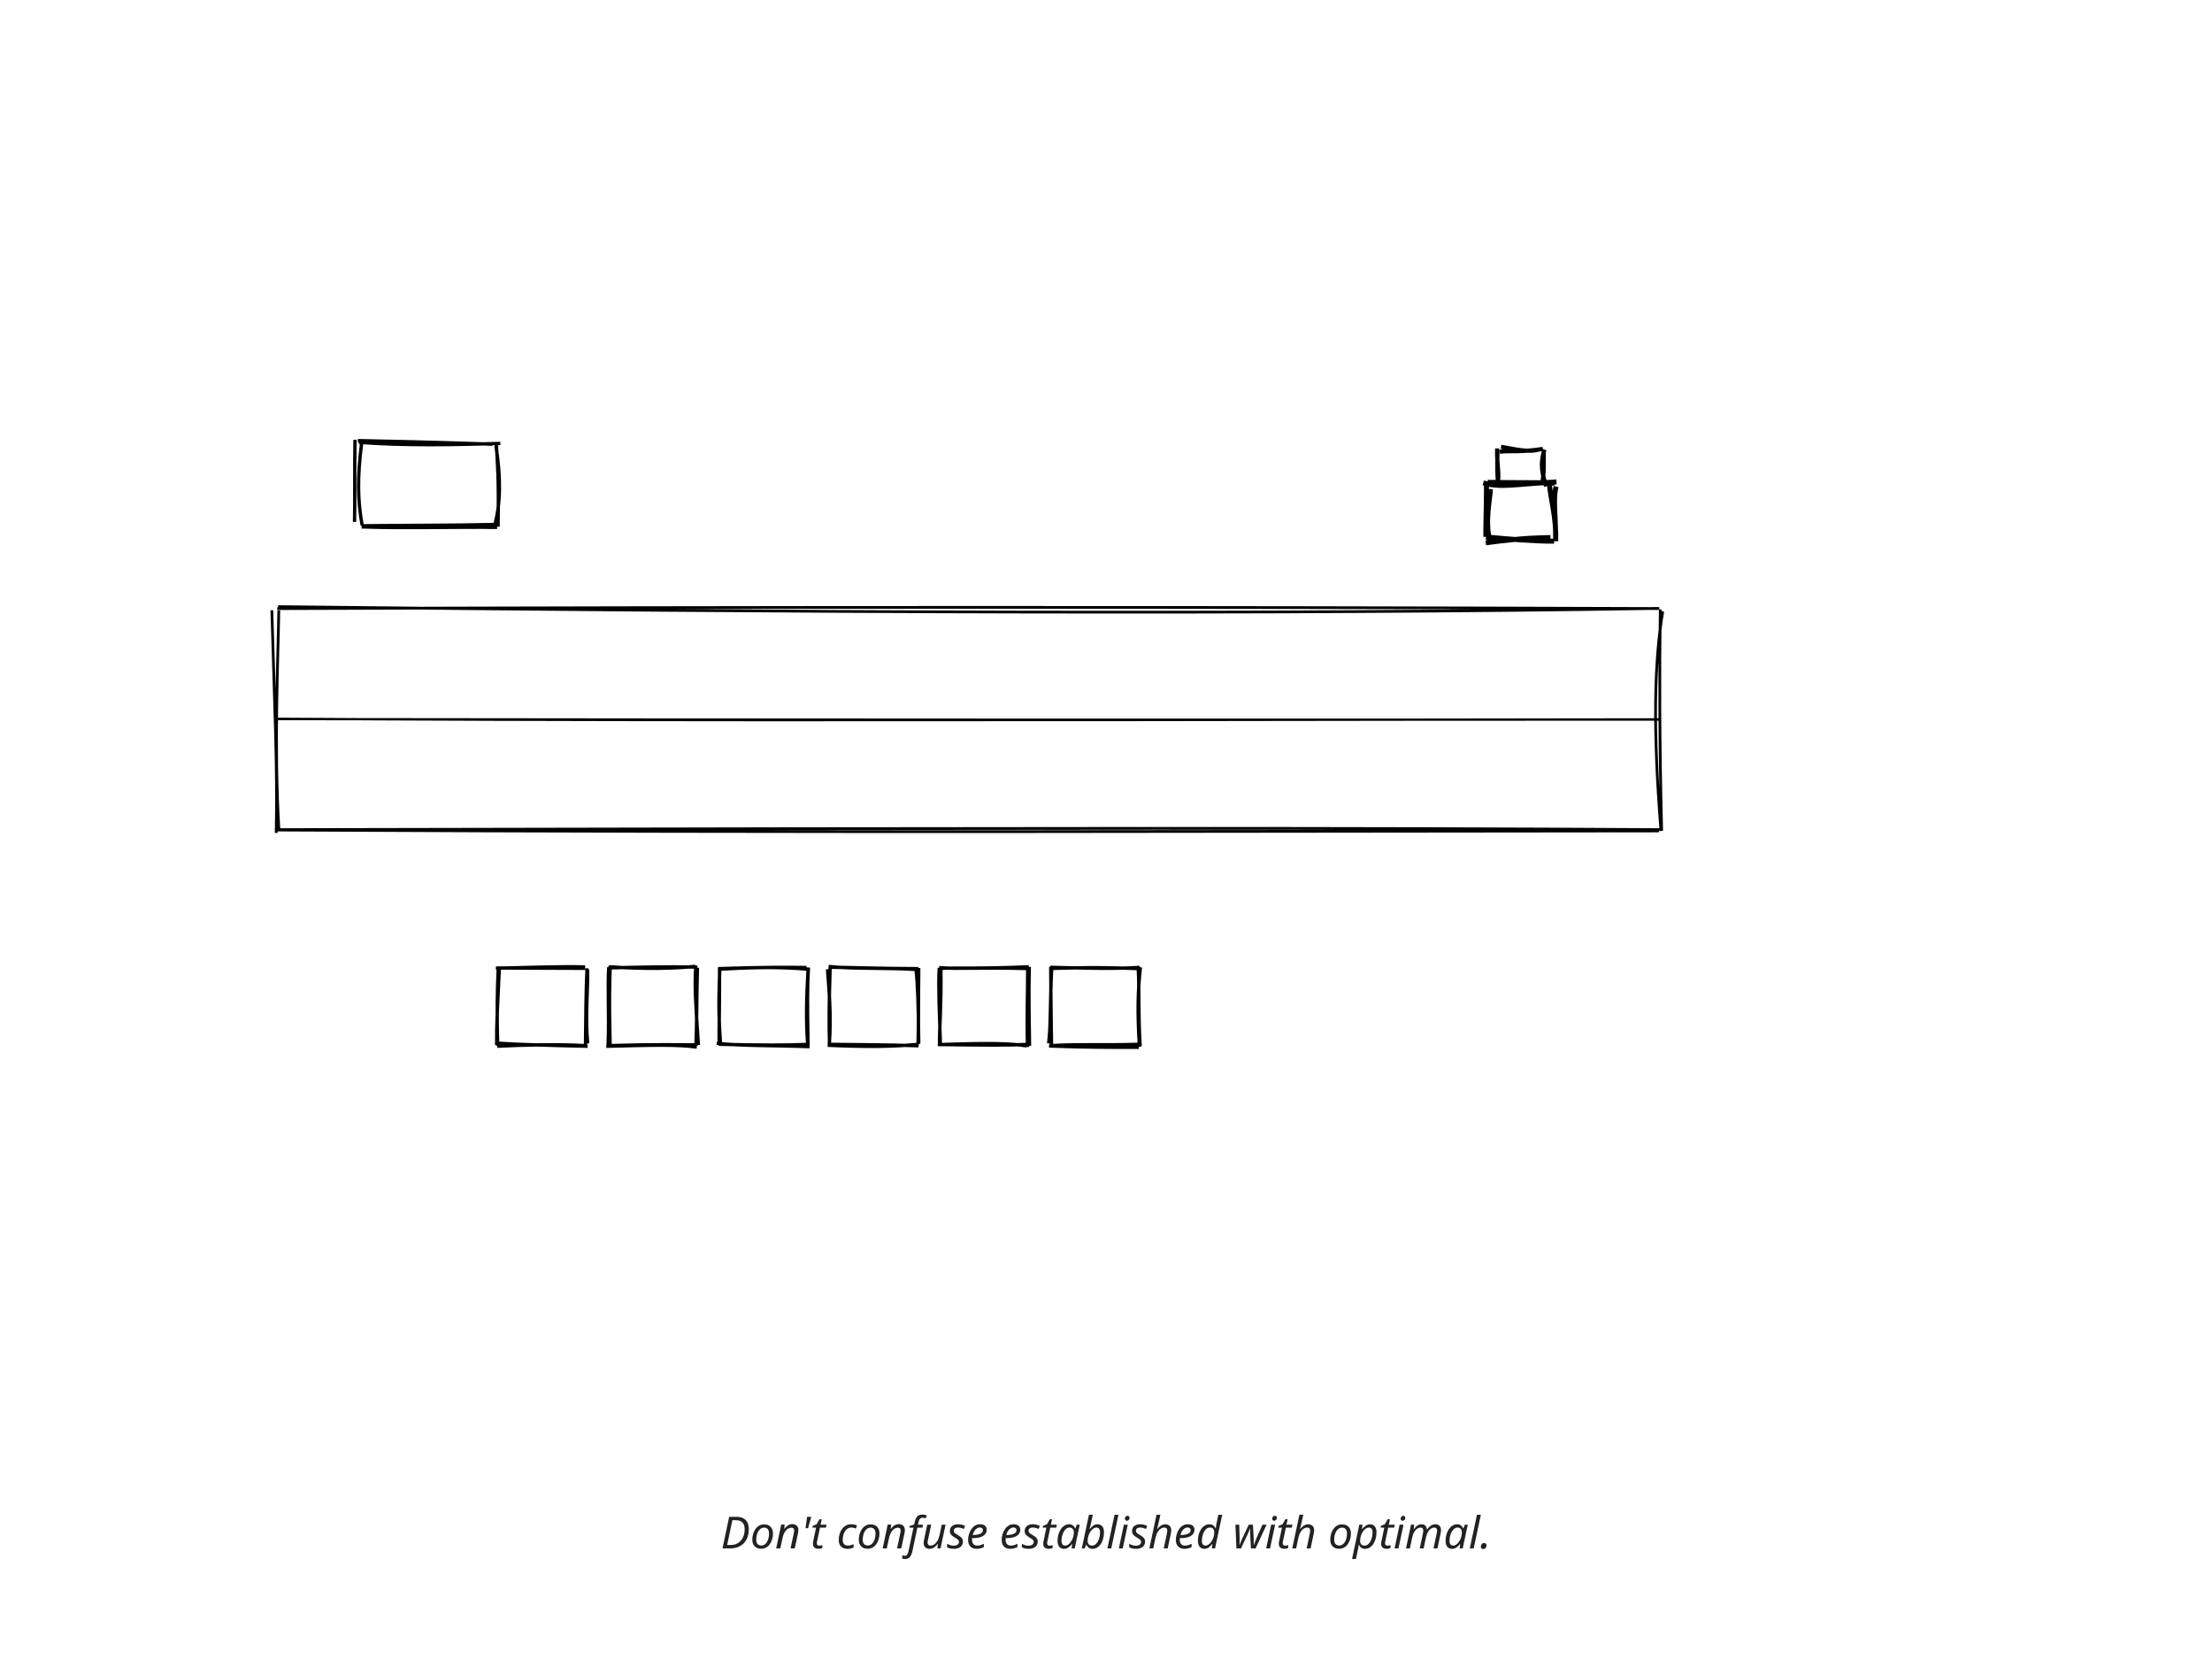
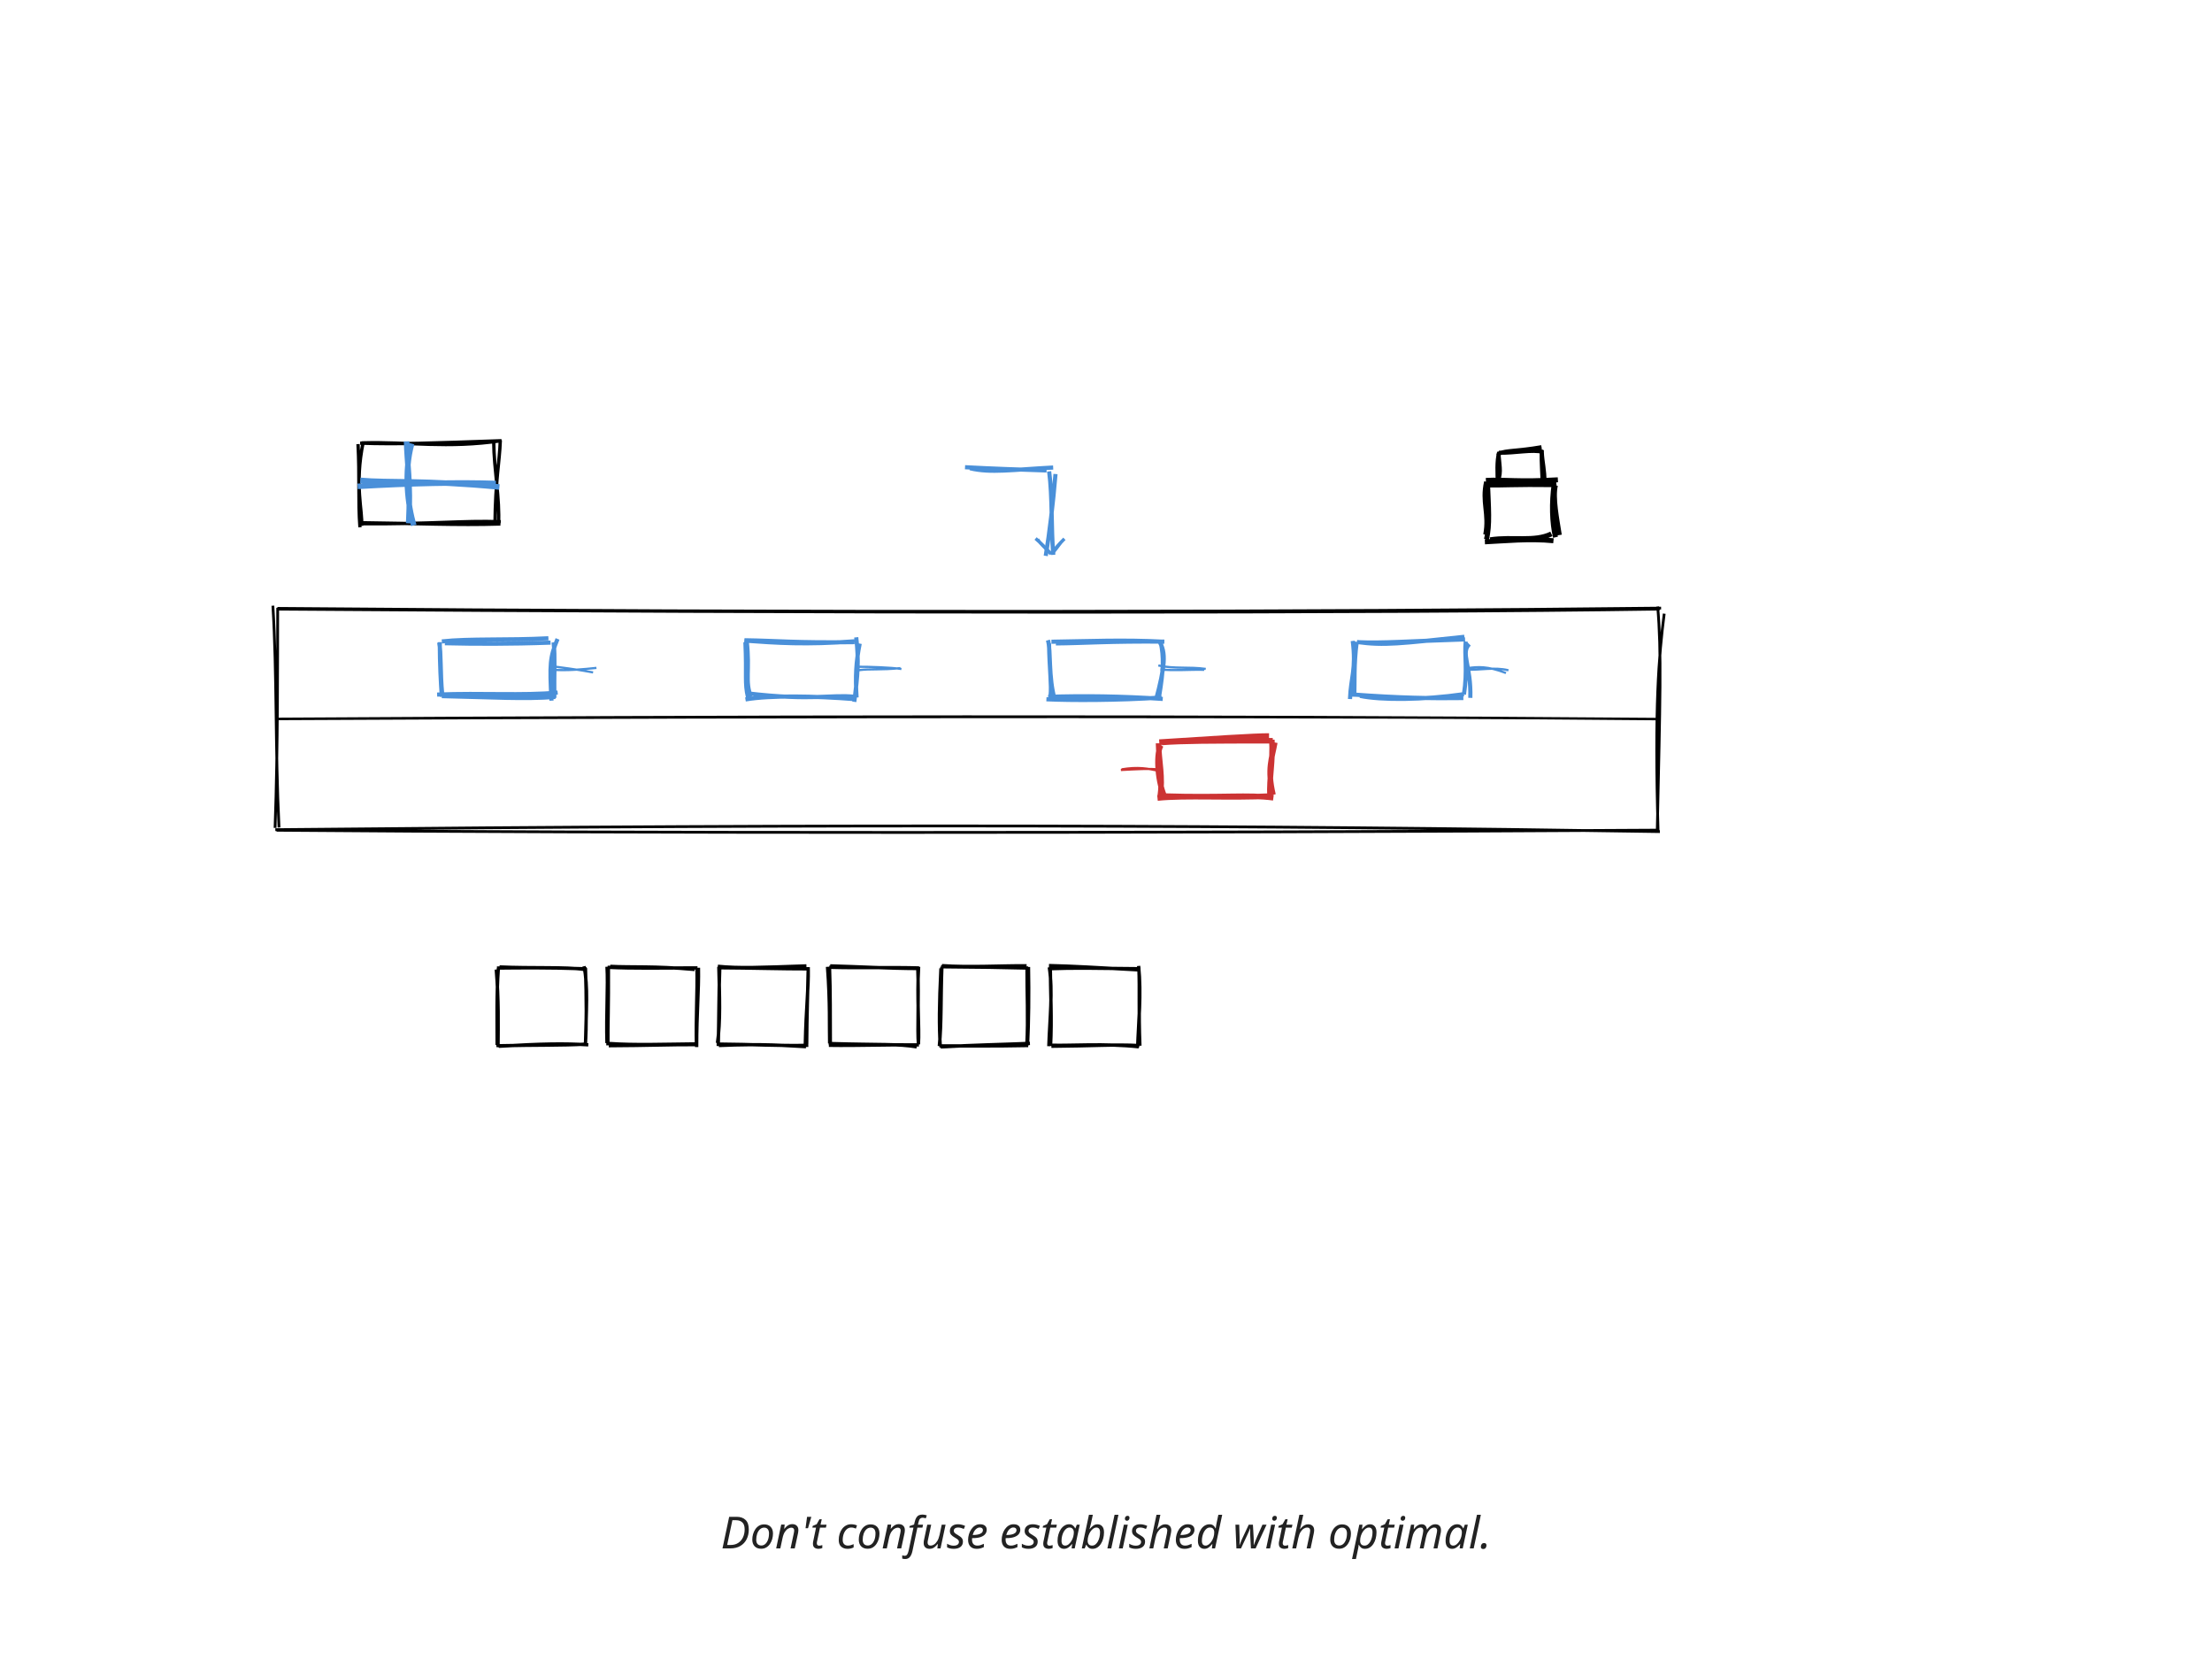
<svg xmlns="http://www.w3.org/2000/svg" width="800" height="600" viewBox="0 0 800 600">
  <rect width="800" height="600" fill="#FFFFFF" />
  <g>
-     <path d="M100.583 219.4 C282.175 221.503, 465.418 222.3, 599.553 220.038 M100.26 220.111 C266.481 219.531, 433.423 219.495, 600.11 220.086 M601.362 221.12 C598.333 239.071, 597.718 263.319, 600.72 300.546 M600.464 220.406 C600.17 243.418, 600.16 267.448, 600.959 300.426 M599.944 300.521 C449.866 300.591, 299.374 301.213, 100.315 300.19 M600.164 300.048 C492.467 299.396, 384.569 299.462, 100.083 300.049 M99.893 301.242 C100.441 277.835, 99.183 252.38, 98.315 220.705 M100.871 300.075 C99.063 269.59, 100.58 238.337, 100.831 220.758" stroke="#000000" stroke-width="1" fill="none" />
+     <path d="M100.342 220.024 C290.638 221.675, 481.539 221.302, 600.76 219.928 M100.054 220.302 C299.565 221.78, 499.441 221.8, 600.251 220.288 M601.885 221.941 C599.956 237.144, 598.326 255.495, 599.67 300.721 M599.521 219.332 C600.958 235.7, 600.396 253.352, 599.377 299.87 M600.318 300.762 C453.971 298.417, 309.215 297.974, 99.572 300.059 M600.13 300.226 C412.588 301.353, 224.86 301.32, 100.024 300.271 M100.908 299.269 C99.497 270.449, 100.209 243.417, 98.692 219.057 M99.481 299.421 C100.547 269.11, 100.359 239.2, 100.432 219.845" stroke="#000000" stroke-width="1" fill="none" />
  </g>
  <g>
-     <path d="M100.205 260.073 C278.534 260.307, 456.62 260.329, 600.241 260.244 M99.894 259.947 C200.869 260.561, 302.188 260.635, 599.911 260.16" stroke="#000000" stroke-width="0.8" fill="none" />
+     <path d="M99.883 259.962 C266.202 258.977, 431.506 258.677, 599.637 260.024 M100.061 260.068 C298.311 259.038, 496.797 259.088, 599.937 260.111" stroke="#000000" stroke-width="0.8" fill="none" />
  </g>
  <g>
-     <path d="M159.145 230.106 C173.6 230.133, 187.877 232.423, 200.349 230.093 M159.74 232.427 C175.226 231.958, 189.246 231.428, 199.839 232.712 M200.428 233.48 C198.48 238.127, 198.893 241.707, 201.395 250.26 M200.204 232.829 C200.085 238.998, 199.352 246.55, 199.001 252.96 M199.246 253.224 C191.141 253.483, 179.191 252.083, 160.157 253.872 M200.466 251.366 C188.235 252, 175.809 252.262, 160.843 252.635 M159.141 250.686 C160.6 244.796, 158.207 236.67, 161.734 233.039 M159.006 251.911 C160.798 246.36, 160.516 239.265, 160.475 232.358" stroke="undefined" stroke-width="1.5" fill="none" />
+     <path d="M159.804 231.986 C169.71 230.888, 183.551 231.613, 198.339 230.84 M160.894 232.625 C171.727 232.883, 184.399 232.948, 199.117 232.406 M201.641 231.072 C198.866 237.85, 198.753 239.997, 199.459 253.405 M200.23 232.316 C200.811 237.725, 200.356 243.715, 200.476 252.432 M201.686 250.473 C189.158 251.649, 174.31 250.547, 158.088 251.204 M200.856 252.057 C189.302 252.905, 178.733 252.174, 159.78 251.758 M159.921 250.933 C159.179 243.532, 159.582 235.967, 158.833 232.398 M159.796 252.003 C159.402 246.412, 159.096 240.784, 159.043 232.243" stroke="#4A90D9" stroke-width="1.5" fill="none" />
  </g>
  <g>
-     <path d="M198.682 241.356 C204.651 242.579, 209.726 243.123, 214.442 242.815 M200.357 241.532 C203.607 241.314, 206.164 242.392, 214.388 241.287" stroke="undefined" stroke-width="0.8" fill="none" />
+     <path d="M199.14 240.887 C203.72 241.539, 206.734 241.78, 214.503 243.19 M199.29 242.222 C205.581 242.629, 211.051 242.042, 215.712 241.551" stroke="#4A90D9" stroke-width="0.8" fill="none" />
  </g>
  <g>
-     <path d="M269.578 230.036 C278.231 232.513, 288.147 232.373, 309.471 233.519 M270.541 232.171 C284.363 231.458, 298.094 232.97, 310.14 231.945 M308.958 230.225 C310.467 235.48, 310.268 243.169, 311.391 251.238 M309.754 231.682 C309.258 237.559, 310.349 243.625, 310.088 252.814 M309.958 253.083 C299.413 250.354, 285.902 250.683, 268.252 252.589 M310.154 251.055 C300.279 253.203, 288.712 252.548, 270.55 252.385 M269.187 251.929 C269.053 244.952, 268.193 237.264, 271.768 230.99 M270.568 251.591 C270.634 247.033, 270.704 244.744, 269.376 231.079" stroke="undefined" stroke-width="1.5" fill="none" />
+     <path d="M269.282 231.559 C281.319 231.729, 287.49 232.537, 309.067 232.237 M269.177 231.675 C281.06 232.529, 291.447 233.262, 309.023 231.941 M309.668 230.492 C310.651 239.195, 310.203 244.067, 308.975 253.832 M310.924 232.753 C309.616 239.264, 309.298 244.603, 309.792 252.266 M309.111 252.024 C300.818 251.059, 293.927 253.586, 270.106 250.734 M309.222 252.851 C294.458 251.707, 278.628 251.421, 269.606 252.963 M271.61 251.951 C269.313 246.585, 271.265 242.43, 270.065 231.972 M270.537 252.21 C269.234 246.973, 270.153 244.347, 269.583 232.279" stroke="#4A90D9" stroke-width="1.5" fill="none" />
  </g>
  <g>
-     <path d="M309.51 242.095 C316.169 242.738, 319.29 242.25, 324.574 241.261 M309.906 241.503 C313.721 242.51, 318.027 242.623, 324.288 241.842" stroke="undefined" stroke-width="0.8" fill="none" />
+     <path d="M310.585 241.146 C314.043 241.124, 322.121 241.354, 326.016 241.954 M310.635 242.375 C314.762 241.817, 318.602 242.37, 325.649 241.63" stroke="#4A90D9" stroke-width="0.8" fill="none" />
  </g>
  <g>
-     <path d="M379.905 233.889 C389.637 230.448, 395.294 232.715, 420.43 233.437 M379.677 232.833 C391.071 231.783, 402.742 232.664, 419.865 231.286 M418.897 230.615 C420.352 239.153, 421.298 244.355, 420.391 253.965 M420.222 231.06 C420.14 237.937, 420.622 241.646, 419.4 252.763 M421.78 253.018 C409.867 250.519, 403.779 250.152, 380.627 253.184 M419.468 252.716 C407.869 251.954, 394.297 251.947, 380.902 252.203 M381.499 251.421 C381.51 244.351, 381.24 238.447, 381.86 231.938 M380.406 252.418 C380.622 247.429, 380.979 240.661, 380.539 231.345" stroke="undefined" stroke-width="1.5" fill="none" />
+     <path d="M381.875 232.695 C391.714 232.628, 401.545 231.854, 421.112 232.054 M380.262 232.095 C393.678 231.898, 406.531 231.328, 420.733 232.077 M419.101 231.718 C421.963 235.915, 421.213 241.37, 418.061 253.19 M419.783 232.246 C420.962 237.723, 420.809 242.177, 419.22 251.79 M420.106 252.261 C404.348 253.335, 387.106 253.303, 378.45 252.905 M420.524 252.777 C405.755 251.772, 391.819 251.606, 379.079 252.024 M381.507 253.207 C379.076 244.899, 380.134 235.226, 378.995 231.531 M379.953 251.607 C380.372 247.673, 379.574 242.513, 379.394 232.699" stroke="#4A90D9" stroke-width="1.5" fill="none" />
  </g>
  <g>
-     <path d="M420.666 240.939 C423.462 241.124, 427.116 243.345, 435.351 241.579 M420.006 241.468 C424.394 242.658, 428.101 242.044, 434.395 242.016" stroke="undefined" stroke-width="0.8" fill="none" />
+     <path d="M418.92 240.675 C424.859 241.983, 430.037 241.059, 436.072 241.922 M419.753 242.105 C424.505 242.653, 430.27 242.104, 435.522 242.247" stroke="#4A90D9" stroke-width="0.8" fill="none" />
  </g>
  <g>
-     <path d="M489.181 231.062 C505.802 232.311, 521.829 231.478, 531.607 232.796 M489.72 231.975 C501.293 231.582, 511.596 231.882, 530.119 232.901 M528.731 233.875 C530.472 238.304, 531.498 240.188, 529.25 252.901 M529.609 232.259 C528.849 235.756, 529.959 241.072, 529.169 252.876 M528.545 250.339 C516.504 250.957, 497.584 250.954, 488.38 250.453 M529.755 252.104 C518.266 251.406, 504.285 252.507, 489.633 251.225 M491.945 251.351 C490.366 245.923, 489.596 243.555, 490.655 231.089 M490.211 251.524 C489.455 246.994, 489.25 241.361, 490.176 231.448" stroke="undefined" stroke-width="1.5" fill="none" />
+     <path d="M490.834 232.184 C500.612 233.562, 506.713 232.718, 529.614 230.306 M490.772 232.253 C500.333 232.69, 509.065 231.876, 529.868 231.248 M531.392 232.952 C528.132 236.167, 532.118 240.712, 531.764 252.393 M530.097 232.008 C529.579 237.107, 530.808 242.344, 529.453 251.172 M529.443 251.055 C514.579 253.192, 499.429 253.258, 491.871 251.671 M529.243 252.458 C518.136 252.627, 505.682 252.412, 489.318 251.175 M488.248 252.82 C488.531 245.047, 490.541 242.04, 489.238 231.798 M489.799 251.987 C489.974 246.565, 489.595 240.438, 490.674 232.119" stroke="#4A90D9" stroke-width="1.5" fill="none" />
  </g>
  <g>
-     <path d="M530.394 241.797 C532.975 241.652, 538.896 242.739, 544.602 241.183 M529.513 241.254 C534.039 241.232, 539.672 241.33, 545.308 241.667" stroke="undefined" stroke-width="0.8" fill="none" />
+     <path d="M531.069 241.592 C534.438 241.151, 537.885 240.822, 544.653 243.409 M530.626 242.175 C535.052 242.428, 540.539 241.15, 545.56 242.419" stroke="#4A90D9" stroke-width="0.8" fill="none" />
  </g>
  <g>
-     <path d="M420.548 268.296 C431.683 266.291, 447.299 267.266, 458.593 269.052 M420.885 267.671 C434.992 267.949, 450.995 267.159, 459.925 267.798 M460.392 267.6 C459.773 275.272, 460.983 282.108, 461.695 289.505 M459.831 267.751 C459.371 272.243, 460.644 277.133, 460.969 287.564 M461.481 289.326 C446.595 287.289, 434.854 287.693, 419.283 287.234 M459.578 287.187 C448.999 287.056, 438.378 288.314, 419.663 288.114 M420.832 288.478 C420.176 278.152, 421.694 273.589, 418.302 268.708 M419.808 287.992 C420.088 279.871, 420.008 273.794, 420.495 268.195" stroke="undefined" stroke-width="2" fill="none" />
+     <path d="M419.259 268.397 C437.576 267.219, 453.895 266.161, 458.964 266.183 M420.182 268.516 C427.738 267.962, 437.331 267.897, 460.318 267.908 M461.052 268.532 C460.037 274.32, 458.178 277.947, 460.409 287.463 M459.988 267.552 C460.468 275.052, 458.967 281.556, 459.301 287.931 M459.572 287.898 C445.119 288.679, 428.584 287.573, 418.623 288.628 M460.539 288.527 C451.234 287.29, 442.301 288.578, 420.938 287.911 M421.076 287.958 C418.34 281.508, 418.209 271.822, 419.91 269.476 M419.533 288.331 C420.721 281.154, 419.082 275.231, 419.001 268.824" stroke="#CC3333" stroke-width="2" fill="none" />
  </g>
  <g>
-     <path d="M419.584 278.913 C414.527 276.981, 408.802 277.745, 404.848 277.671 M420.414 278.367 C416.444 277.724, 412.901 278.414, 404.373 277.852" stroke="undefined" stroke-width="0.8" fill="none" />
+     <path d="M419.532 278.876 C415.072 277.928, 411.627 277.265, 405.665 278.246 M420.166 278.39 C415.724 277.829, 410.732 278.21, 405.38 278.475" stroke="#CC3333" stroke-width="0.8" fill="none" />
  </g>
  <g>
-     <path d="M179.34 350.166 C192.706 349.852, 203.584 349.479, 211.624 349.703 M179.711 350.083 C187.306 350.073, 194.989 350.206, 211.626 350.209 M212.522 350.742 C212.655 357.949, 211.629 367.621, 212.541 377.378 M212.305 350.196 C211.895 358.605, 211.872 368.082, 211.746 378.022 M212.51 378.389 C199.76 378.123, 186.461 377.74, 180.427 377.309 M211.791 378.162 C200.021 377.547, 188.545 377.973, 179.84 378.38 M179.624 377.983 C179.54 369.951, 179.998 363.037, 180.591 350.231 M180.016 378.183 C179.645 367.568, 179.833 357.699, 180.202 350.04" stroke="#000000" stroke-width="1.2" fill="none" />
+     <path d="M180.661 349.709 C192.356 350.245, 204.792 349.635, 211.299 350.613 M179.72 350.112 C188.375 350.051, 196.271 349.86, 212.136 350.38 M211.221 349.452 C212.739 357.006, 211.997 364.912, 211.748 377.894 M211.743 350.113 C212.114 360.465, 212.163 371.839, 211.687 377.979 M212.772 377.873 C203.89 377.342, 196.251 377.466, 180.421 378.392 M211.675 377.64 C202.907 378.111, 194.542 377.898, 180.205 378.214 M180.124 378.723 C180.181 370.531, 180.4 361.779, 179.482 350.64 M179.795 377.965 C179.805 368.963, 179.535 359.91, 180.24 350.214" stroke="#000000" stroke-width="1.2" fill="none" />
  </g>
  <g>
-     <path d="M220.395 349.631 C232.573 350.602, 245.527 350.229, 251.465 349.472 M220.046 350.051 C230.622 349.815, 241.001 349.538, 252.156 349.761 M251.672 349.214 C251.129 355.745, 251.529 362.567, 252.586 377.942 M252.231 349.997 C251.925 360.645, 252.035 371.373, 251.695 378.215 M252.004 378.689 C244.673 377.717, 236.456 377.967, 219.277 378.401 M252.069 377.88 C244.714 377.917, 237.153 377.638, 219.824 378.166 M220.662 378.421 C220.623 371.632, 220.153 364.926, 220.687 349.261 M219.914 378.361 C220.377 367.586, 219.676 357.176, 220.167 349.824" stroke="#000000" stroke-width="1.2" fill="none" />
+     <path d="M220.683 349.494 C228.262 349.899, 236.621 349.304, 251.219 350.622 M219.743 349.839 C229.341 350.299, 238.113 350.08, 252.252 350.05 M252.607 350.004 C252.772 358.258, 251.955 366.07, 251.956 378.686 M252.074 350.339 C252.26 358.664, 251.625 368.122, 251.879 378.247 M251.313 377.544 C240.878 377.64, 229.286 378.05, 220.39 377.396 M251.825 377.81 C242.852 377.75, 234.286 378.133, 220.175 378.19 M219.517 377.246 C219.2 366.788, 219.948 356.466, 219.53 349.631 M219.865 378.075 C219.788 370.664, 220.125 364.151, 220.037 349.744" stroke="#000000" stroke-width="1.2" fill="none" />
  </g>
  <g>
-     <path d="M260.393 350.506 C270.683 349.988, 280.345 349.495, 292.583 350.552 M259.721 350.326 C266.666 350.177, 273.715 349.713, 291.684 349.912 M292.271 349.885 C291.783 359.565, 291.322 368.322, 292.191 378.784 M292.372 350.002 C291.985 356.794, 291.971 363.147, 292.249 378.111 M292.774 378.539 C279.607 378.052, 267.711 378.294, 259.209 377.311 M292.123 377.718 C284.325 378.042, 276.473 378.069, 259.962 377.679 M260.614 378.057 C260.196 371.029, 259.665 365.658, 260.339 350.458 M260.09 377.692 C260.014 371.926, 260.248 365.981, 260.235 349.995" stroke="#000000" stroke-width="1.2" fill="none" />
+     <path d="M259.604 349.471 C267.343 350.251, 274.855 349.904, 291.655 349.329 M259.75 350.002 C271.61 350.069, 283.372 350.429, 292.306 350.399 M292.314 350.588 C292.447 357.35, 291.521 364.088, 291.246 377.73 M292.314 349.768 C292.144 358.149, 291.803 367.364, 291.753 377.662 M291.489 378.541 C284.14 378.192, 276.467 377.409, 259.988 378.117 M292.332 378.047 C282.002 378.325, 271.681 377.665, 259.94 377.608 M259.483 377.214 C260.605 369.568, 260.245 360.249, 259.974 349.674 M259.766 378.32 C260.031 368.615, 259.954 359.515, 260.308 350.332" stroke="#000000" stroke-width="1.2" fill="none" />
  </g>
  <g>
-     <path d="M299.691 349.528 C309.413 350.553, 320.252 349.886, 332.682 350.69 M300.033 349.821 C308.216 349.872, 316.499 350.275, 332.112 350.324 M331.257 350.299 C331.937 356.657, 332.107 362.644, 332.276 377.402 M332.272 350.112 C332.146 360.202, 332.262 371.048, 332.017 377.634 M332.221 377.693 C322.994 378.538, 313.984 378.678, 299.342 378.037 M332.199 378.215 C321.258 377.874, 310.215 377.81, 300.061 377.699 M299.922 377.576 C300.746 367.617, 299.737 356.913, 299.288 350.538 M300.023 378.208 C299.759 370.237, 299.854 361.629, 300.23 349.966" stroke="#000000" stroke-width="1.2" fill="none" />
+     <path d="M300.254 349.326 C310.038 349.579, 321.595 350.249, 331.738 350.275 M299.903 349.826 C310.903 350.148, 322.541 349.78, 332.378 350.074 M332.234 349.644 C331.551 360.947, 332.564 371.692, 332.166 377.638 M331.927 350.258 C332.37 361.265, 331.701 372.234, 332.167 377.761 M331.53 378.623 C324.916 377.469, 318.332 377.943, 300.571 377.421 M332.343 377.899 C320.815 377.76, 310.252 378.219, 299.783 378.043 M300.051 377.373 C299.887 371.268, 300.261 362.84, 299.279 349.659 M300.303 378.008 C300.271 367.928, 300.322 358.072, 300.018 350.222" stroke="#000000" stroke-width="1.2" fill="none" />
  </g>
  <g>
-     <path d="M339.643 349.955 C347.458 350.573, 353.7 349.789, 372.284 350.301 M339.808 350.212 C347.01 349.976, 354.027 350.415, 372.089 349.65 M371.678 349.762 C371.695 358.805, 371.323 366.994, 371.614 378.661 M372.254 349.695 C371.971 359.861, 372.241 369.074, 372.336 378.285 M371.314 378.26 C365.091 377.327, 357.85 377.175, 339.697 377.797 M371.639 377.709 C364.493 378.08, 356.575 377.993, 339.791 377.772 M340.126 378.377 C339.792 366.754, 339.291 357.384, 339.685 350.041 M339.767 378.36 C339.731 371.418, 340.491 364.407, 340.281 350.003" stroke="#000000" stroke-width="1.2" fill="none" />
+     <path d="M340.668 349.24 C350.668 349.931, 362.199 349.223, 371.284 349.282 M340.351 349.645 C352.319 349.713, 364.438 349.895, 371.874 350.109 M371.437 350.332 C371.38 358.862, 371.895 368.179, 371.379 377.781 M371.966 349.733 C372.158 359.744, 372.033 369.625, 371.628 378.042 M372.487 377.347 C362.517 377.761, 352.982 377.905, 340.196 378.624 M371.862 378.122 C359.619 378.397, 346.431 378.232, 339.712 378.259 M339.724 378.332 C340.543 370.053, 340.217 360.851, 340.647 349.643 M340.045 378.052 C339.623 371.158, 339.639 363.713, 340.304 350.224" stroke="#000000" stroke-width="1.2" fill="none" />
  </g>
  <g>
-     <path d="M380.061 349.851 C390.856 350.055, 401.505 350.535, 412.17 349.881 M379.675 350.259 C387.954 350.069, 395.581 349.69, 412.376 350.334 M412.449 349.839 C411.535 357.727, 411.3 366.434, 412.104 378.596 M411.613 349.626 C412.145 357.605, 411.575 366.063, 412.353 378.337 M411.855 378.781 C401.863 378.796, 390.642 378.751, 379.407 378.282 M412.042 377.673 C401.224 378.07, 389.864 377.547, 380.284 378.164 M379.26 377.37 C380.088 370.542, 379.704 363.618, 380.385 349.268 M380.3 378.23 C380.206 371.452, 380.059 365.034, 380.018 349.716" stroke="#000000" stroke-width="1.2" fill="none" />
+     <path d="M379.372 349.211 C388.31 349.419, 395.67 349.873, 411.894 350.777 M379.746 350.341 C387.773 350.023, 396.448 350.169, 412.274 350.346 M411.802 349.339 C412.847 359.917, 411.738 369.564, 411.44 378.759 M411.875 349.861 C412.244 357.916, 411.755 365.582, 412.253 378.206 M411.847 378.585 C399.731 377.28, 386.915 378.244, 380.378 378.016 M412.016 378.139 C403.161 377.657, 394.99 378.298, 380.245 378.39 M379.328 378.374 C379.625 368.558, 380.848 358.563, 379.49 349.823 M379.953 378.287 C380.47 368.632, 379.913 358.77, 379.874 350.206" stroke="#000000" stroke-width="1.2" fill="none" />
  </g>
  <g>
-     <path d="M536.457 174.622 C542.763 176.567, 548.53 174.974, 562.926 174.309 M538.024 174.441 C547.688 174.661, 556.719 174.415, 562.209 174.758 M560.352 175.144 C560.955 181.208, 562.882 187.299, 562.648 195.749 M562.79 175.96 C561.591 180.539, 562.657 185.976, 562.627 195.671 M560.744 194.407 C557.504 194.525, 552.156 194.358, 537.348 196.304 M562.054 195.73 C554.008 195.735, 545.477 194.913, 537.405 194.216 M538.791 195.757 C536.981 188.174, 538.861 181.098, 539.015 176.871 M537.389 194.152 C537.292 189.659, 537.585 185.263, 537.606 175.508" stroke="#000000" stroke-width="1.8" fill="none" />
+     <path d="M537.396 173.749 C544.48 173.378, 548.762 174.383, 563.429 173.526 M537.634 175.368 C543.846 175.547, 546.798 175.075, 562.85 175.284 M562.529 175.521 C561.452 179.946, 563.098 188.007, 563.945 193.511 M562.086 175.075 C561.123 181.97, 561.32 188.95, 562.562 194.304 M561.082 193.095 C554.908 196.093, 547.046 193.978, 538.931 195.224 M561.832 195.567 C553.159 194.697, 543.996 195.645, 537.026 195.961 M537.33 193.373 C538.75 185.705, 535.962 181.622, 537.644 174.249 M537.584 195.074 C538.888 190.007, 538.302 183.281, 537.992 175.002" stroke="#000000" stroke-width="1.8" fill="none" />
  </g>
  <g>
-     <path d="M541.423 175.945 C542.576 171.747, 541.202 167.872, 541.483 162.18 M541.794 175.07 C541.522 171.671, 541.458 169.21, 541.577 162.815" stroke="#000000" stroke-width="1.5" fill="none" />
+     <path d="M541.066 175.714 C543.11 170.977, 542.382 169.873, 541.919 164.014 M541.756 175.264 C541.572 171.083, 541.329 166.883, 542.199 163.522" stroke="#000000" stroke-width="1.5" fill="none" />
  </g>
  <g>
-     <path d="M559.164 175.905 C558.047 171.902, 556.727 168.59, 558.572 162.598 M557.749 174.582 C558.448 171.61, 558.356 168.242, 558.292 163.463" stroke="#000000" stroke-width="1.5" fill="none" />
+     <path d="M558.555 174.32 C558.643 170.143, 557.733 167.019, 557.612 163.543 M557.855 174.519 C557.968 171.553, 557.437 168.194, 557.622 162.763" stroke="#000000" stroke-width="1.5" fill="none" />
  </g>
  <g>
-     <path d="M542.867 161.602 C547.631 162.363, 552.93 163.838, 556.964 162.438 M542.419 163.398 C545.69 162.84, 548.858 163.714, 557.997 162.376" stroke="#000000" stroke-width="1.5" fill="none" />
+     <path d="M542.063 164.042 C544.874 162.855, 548.596 163.297, 557.522 161.745 M542.085 163.733 C547.839 163.845, 554.379 162.396, 557.88 163.427" stroke="#000000" stroke-width="1.5" fill="none" />
  </g>
  <g>
-     <path d="M129.412 159.351 C143.181 159.635, 152.973 159.83, 178.138 160.642 M129.794 159.971 C146.278 161.237, 164.587 160.859, 180.95 160.375 M179.374 161.274 C181.119 172.461, 181.186 182.337, 178.691 190.696 M179.521 160.56 C179.861 167.416, 180.486 172.601, 180.124 190.492 M178.599 189.694 C163.423 190.043, 147.038 189.951, 131.072 190.152 M179.771 190.733 C163.945 190.514, 147.706 191.113, 130.784 190.557 M128.217 188.749 C128.404 182.145, 128.179 170.958, 128.388 159.044 M130.99 190.03 C129.344 181.016, 129.231 172.595, 130.771 160.416" stroke="#000000" stroke-width="1.2" fill="none" />
+     <path d="M131.072 160.172 C148.033 159.696, 161.503 162.291, 181.428 159.369 M130.247 160.268 C143.969 160.728, 156.238 160.279, 180.992 159.409 M178.565 159.904 C178.635 169.735, 180.828 180.395, 180.285 189.836 M180.945 159.243 C180.646 167.595, 179.195 172.765, 179.008 190.033 M181.115 188.689 C166.81 188.22, 157.853 189.559, 129.87 189.429 M180.981 189.498 C165.231 189.991, 150.821 189.271, 129.754 189.042 M130.763 190.138 C131.253 184.981, 128.079 175.554, 131.397 159.675 M130.186 190.696 C129.46 181.239, 130.122 172.126, 129.484 160.615" stroke="#000000" stroke-width="1.2" fill="none" />
  </g>
  <g>
-     <path d="M146.703 158.086 C147.992 169.389, 148.744 177.042, 146.966 191.021 M148.344 159.612 C148.675 171.883, 147.859 181.455, 147.975 189.806" stroke="undefined" stroke-width="2" fill="none" />
+     <path d="M148.88 160.441 C146.063 170.724, 147.408 182.513, 149.652 189.997 M147.056 159.61 C147.157 167.277, 148.61 174.121, 147.802 189.263" stroke="#4A90D9" stroke-width="2" fill="none" />
  </g>
  <g>
-     <path d="M131.525 173.854 C147.325 174.528, 166.002 173.012, 180.506 175.553 M130.525 175.053 C142.386 175.017, 154.974 175.187, 179.331 175.596" stroke="undefined" stroke-width="2" fill="none" />
+     <path d="M130.299 173.736 C140.599 174.672, 152.863 173.506, 180.617 176.127 M129.342 175.901 C148.427 174.772, 165.952 174.403, 179.353 174.867" stroke="#4A90D9" stroke-width="2" fill="none" />
  </g>
  <g>
-     <path d="M350.417 169.969 C355.226 168.506, 365.611 170.227, 379.919 168.463 M349.012 169.249 C357.592 169.626, 362.619 170.795, 380.911 170.586" stroke="undefined" stroke-width="1.5" fill="none" />
+     <path d="M349.013 168.975 C358.374 169.483, 369.072 169.857, 378.505 170.148 M350.807 169.344 C358.266 171.148, 366.306 169.848, 380.891 169.089" stroke="#4A90D9" stroke-width="1.5" fill="none" />
  </g>
  <g>
-     <path d="M379.312 170.989 C381.05 177.928, 380.697 188.364, 379.166 200.686 M379.311 169.971 C381.053 180.128, 380.263 191.425, 380.937 199.773" stroke="undefined" stroke-width="1.5" fill="none" />
+     <path d="M381.735 171.437 C380.892 181.761, 379.546 192.965, 378.206 201.037 M379.438 170.489 C380.671 179.919, 380.107 190.631, 380.935 200.67" stroke="#4A90D9" stroke-width="1.5" fill="none" />
  </g>
  <g>
-     <path d="M375.11 194.394 C377.506 196.919, 378.499 198.39, 380.187 200.679 M374.785 195.204 C376.041 196.414, 377.45 197.2, 379.84 200.274" stroke="undefined" stroke-width="1.2" fill="none" />
+     <path d="M374.538 194.749 C376.81 196.743, 377.665 197.724, 380.221 200.373 M375.258 195.064 C376.218 196.62, 377.81 197.825, 379.833 200.116" stroke="#4A90D9" stroke-width="1.2" fill="none" />
  </g>
  <g>
-     <path d="M385.635 194.8 C383.762 196.816, 382.629 197.225, 379.403 200.445 M384.688 194.786 C383.082 196.605, 381.347 198.431, 380.245 199.722" stroke="undefined" stroke-width="1.2" fill="none" />
+     <path d="M384.45 195.547 C383.684 195.779, 382.661 197.841, 380.569 200.086 M384.954 194.862 C383.083 196.685, 381.438 198.613, 380.264 200.208" stroke="#4A90D9" stroke-width="1.2" fill="none" />
  </g>
  <text x="400" y="560" text-anchor="middle" font-family="sans-serif" font-size="16" fill="#222" font-style="italic">Don't confuse established with optimal.</text>
</svg>
